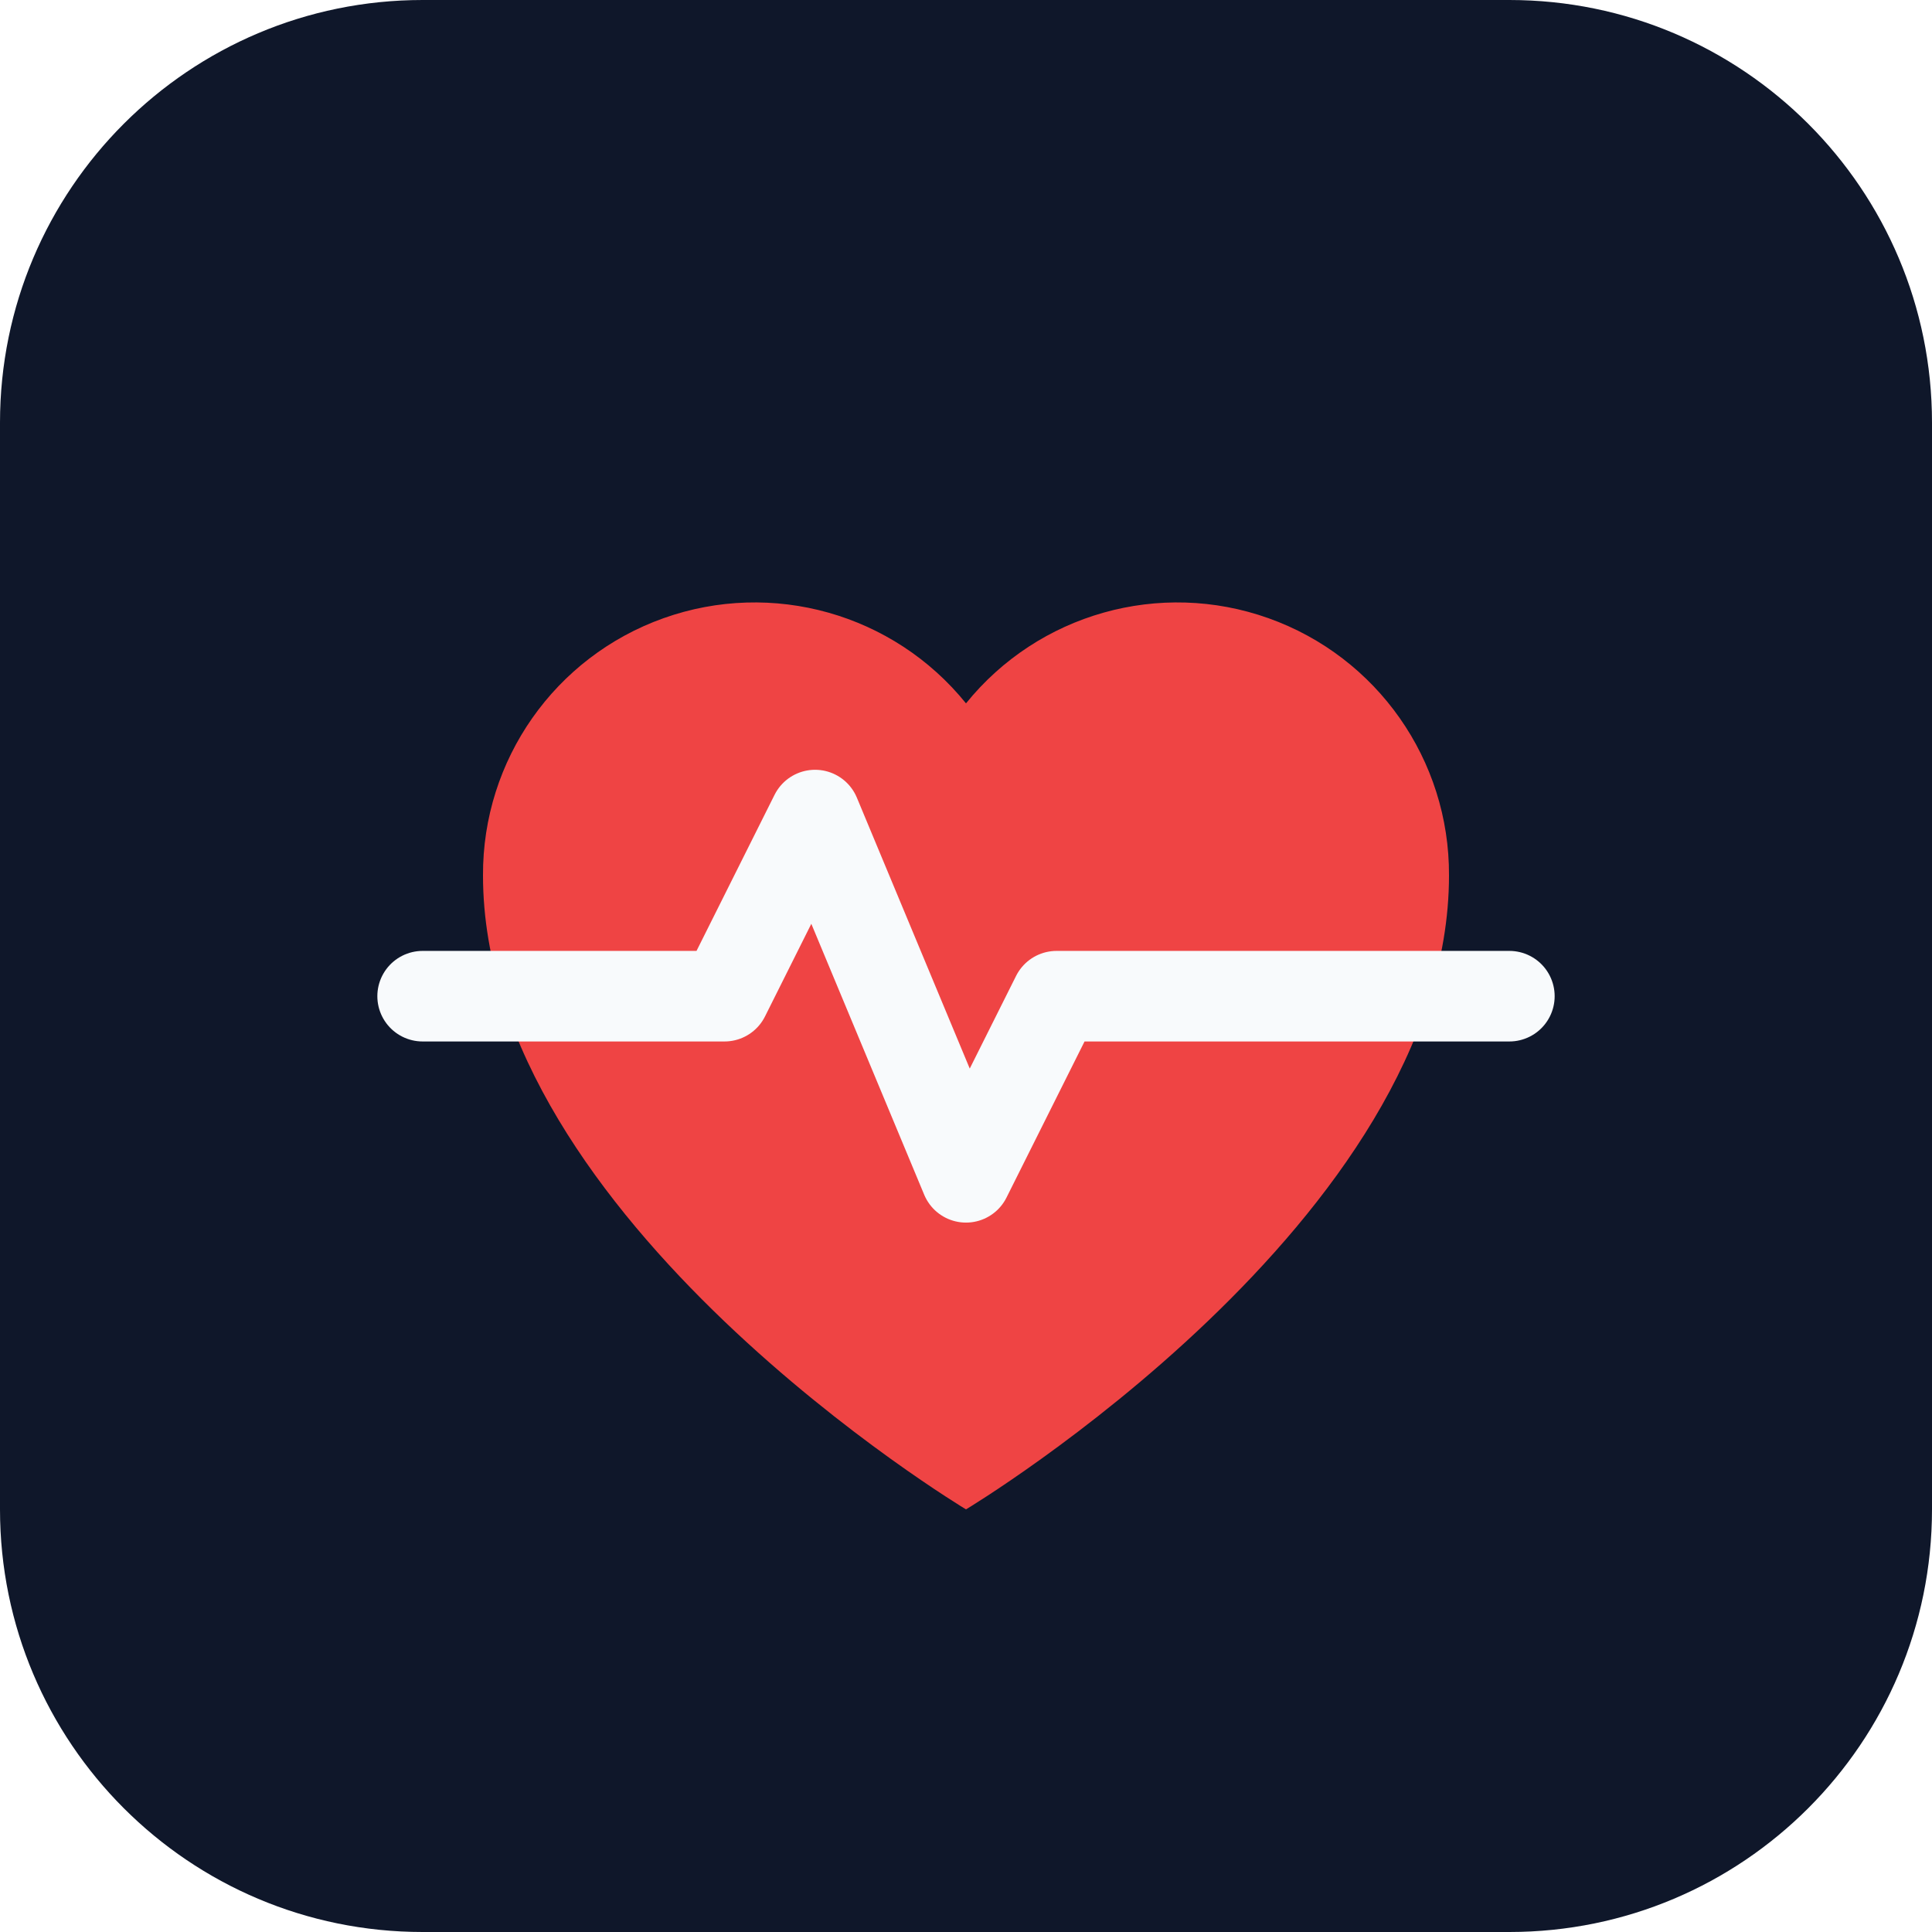
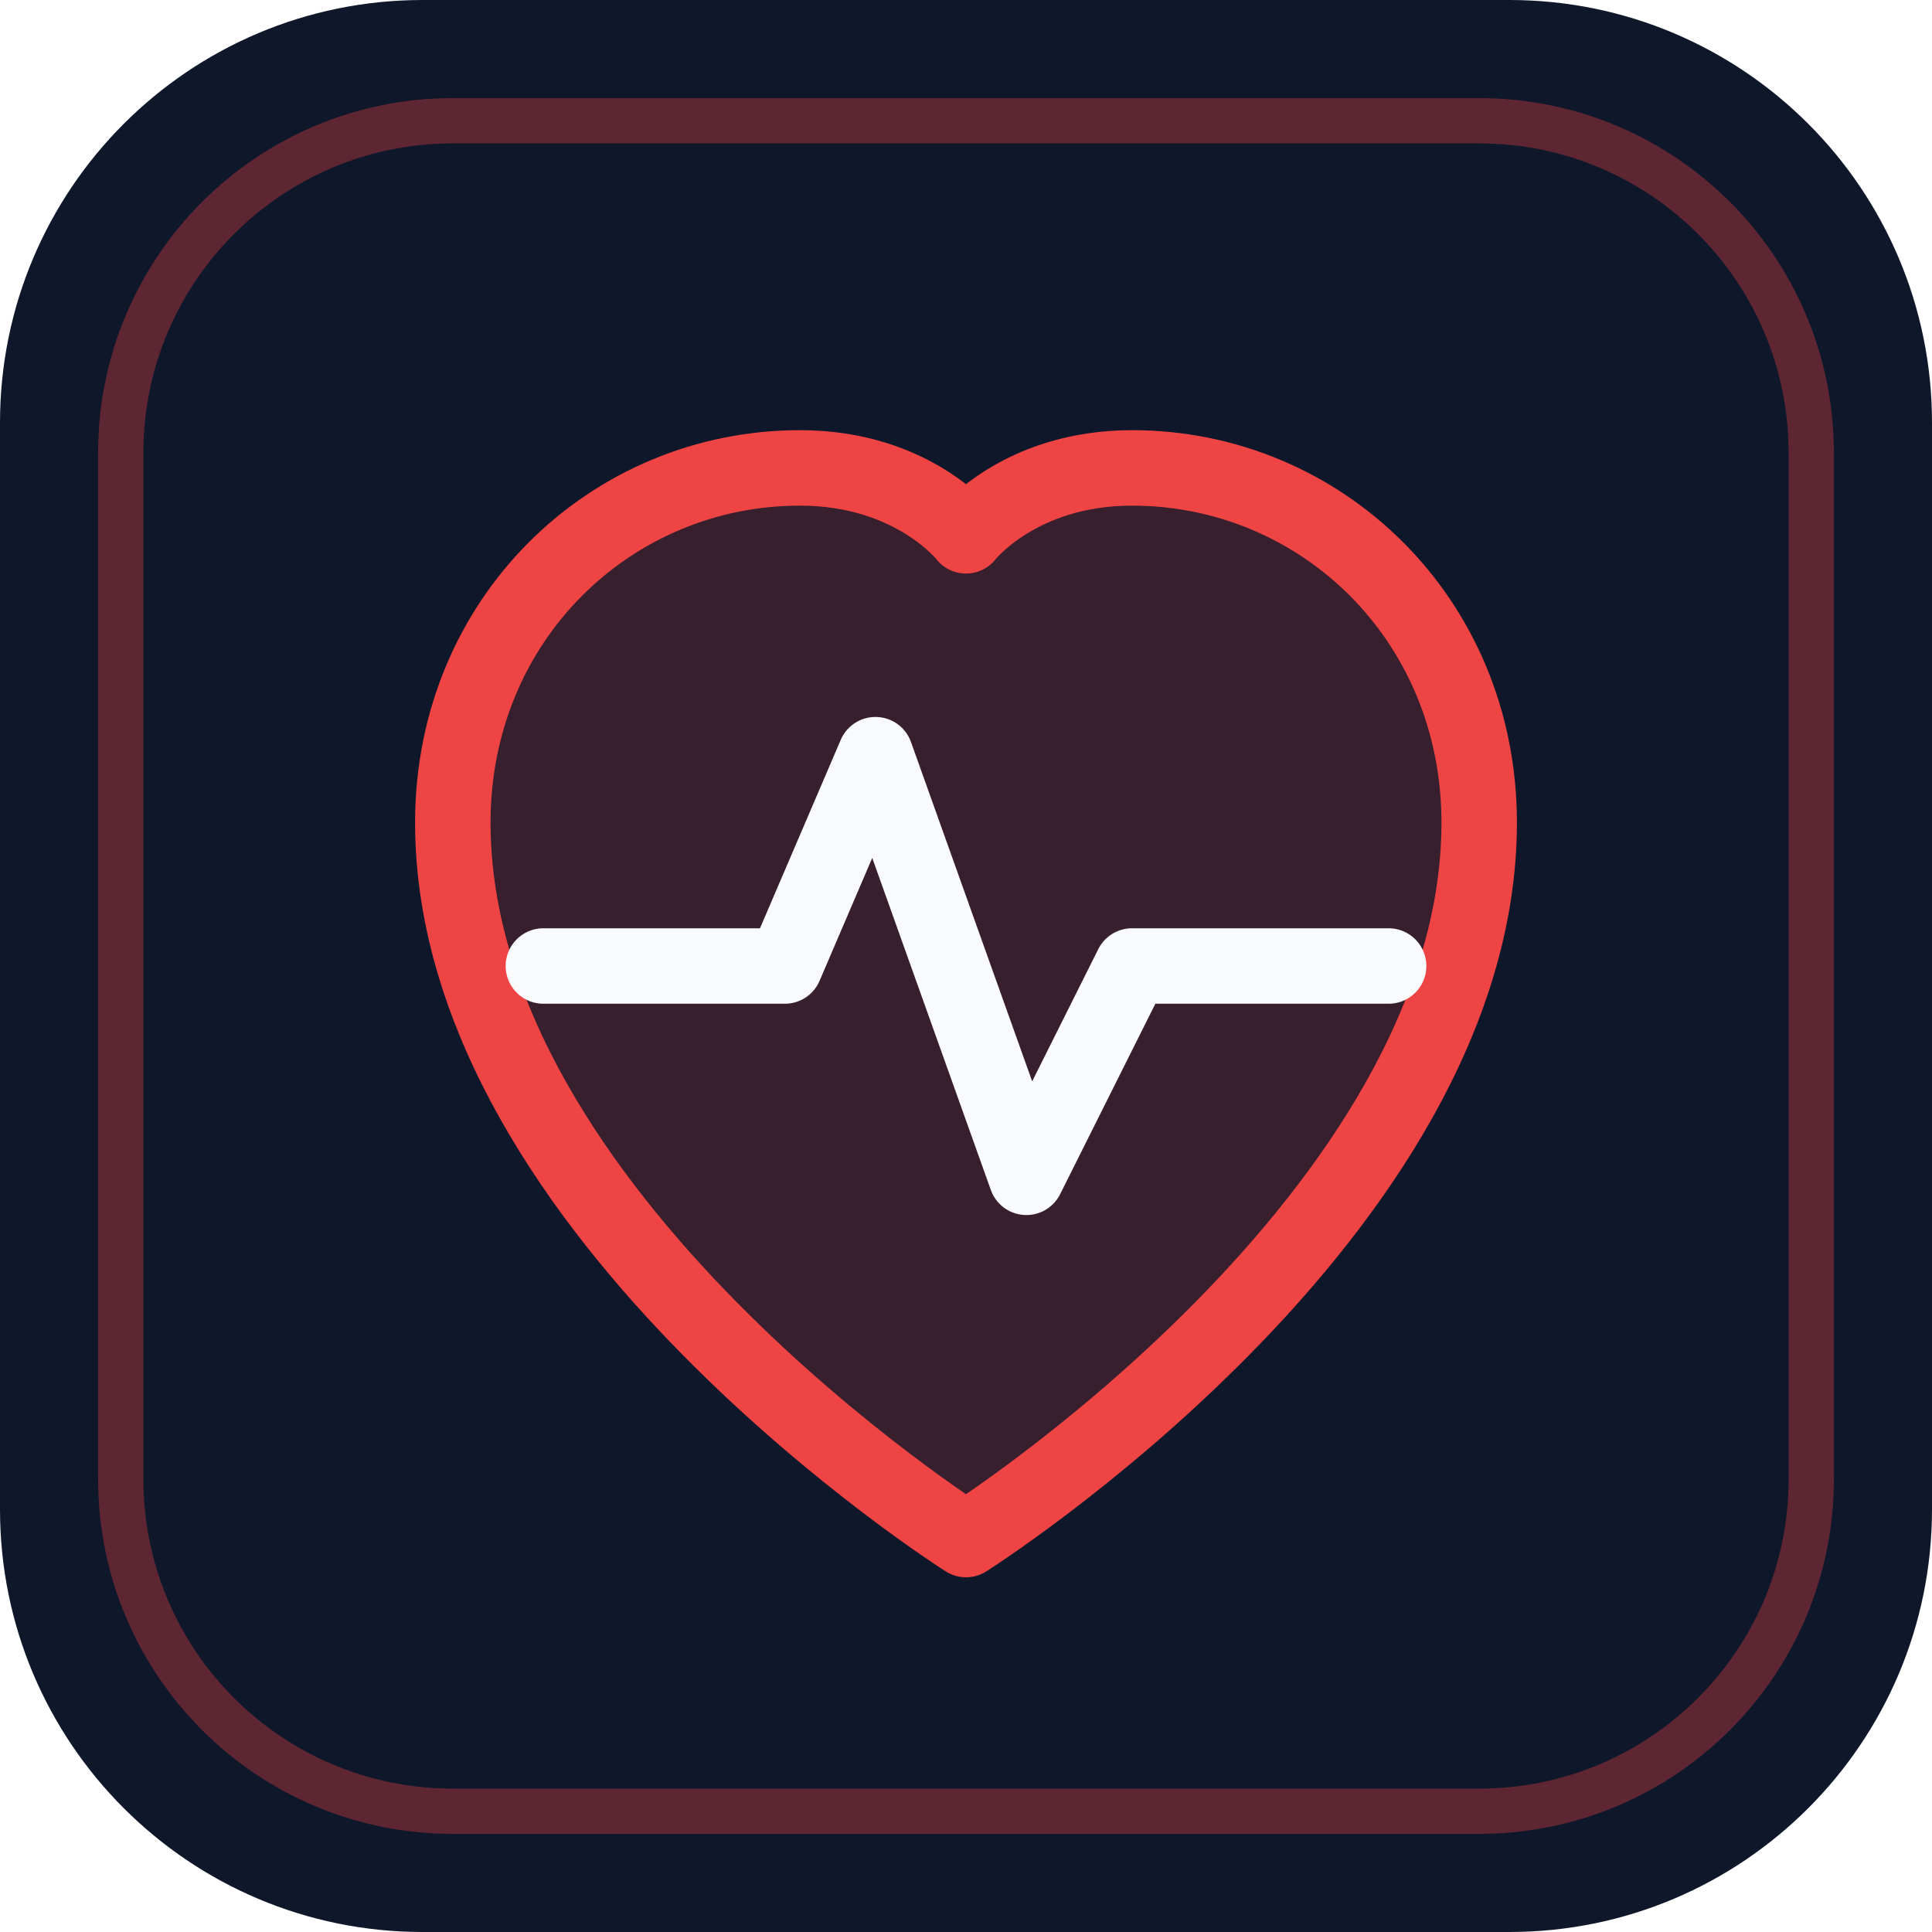
- <svg xmlns="http://www.w3.org/2000/svg" viewBox="0 0 64 64">
-   <rect width="64" height="64" rx="14" fill="#0f172a" />
-   <path d="M32 50s-16-9.6-16-21a9 9 0 0 1 16-5.7A9 9 0 0 1 48 29c0 11.4-16 21-16 21z" fill="#ef4444" />
-   <path d="M14 33h10l3-6 5 12 3-6h15" fill="none" stroke="#f8fafc" stroke-width="3" stroke-linecap="round" stroke-linejoin="round" />
+ <svg xmlns="http://www.w3.org/2000/svg" viewBox="0 0 128 128" fill="none">
+   <rect width="128" height="128" rx="28" fill="#0f172a" />
+   <rect x="8" y="8" width="112" height="112" rx="22" stroke="#ef4444" stroke-opacity="0.35" stroke-width="3" />
+   <path d="M64 102s-34-21.5-34-47.5C30 41 40.5 31 53 31c7.5 0 11 4.5 11 4.5S67.5 31 75 31c12.5 0 23 10 23 23.5C98 80.5 64 102 64 102Z" fill="#ef4444" fill-opacity="0.18" stroke="#ef4444" stroke-width="5" stroke-linejoin="round" />
+   <path d="M36 64h16l6-14 10 28 7-14h17" stroke="#f8fafc" stroke-width="5" stroke-linecap="round" stroke-linejoin="round" />
</svg>
